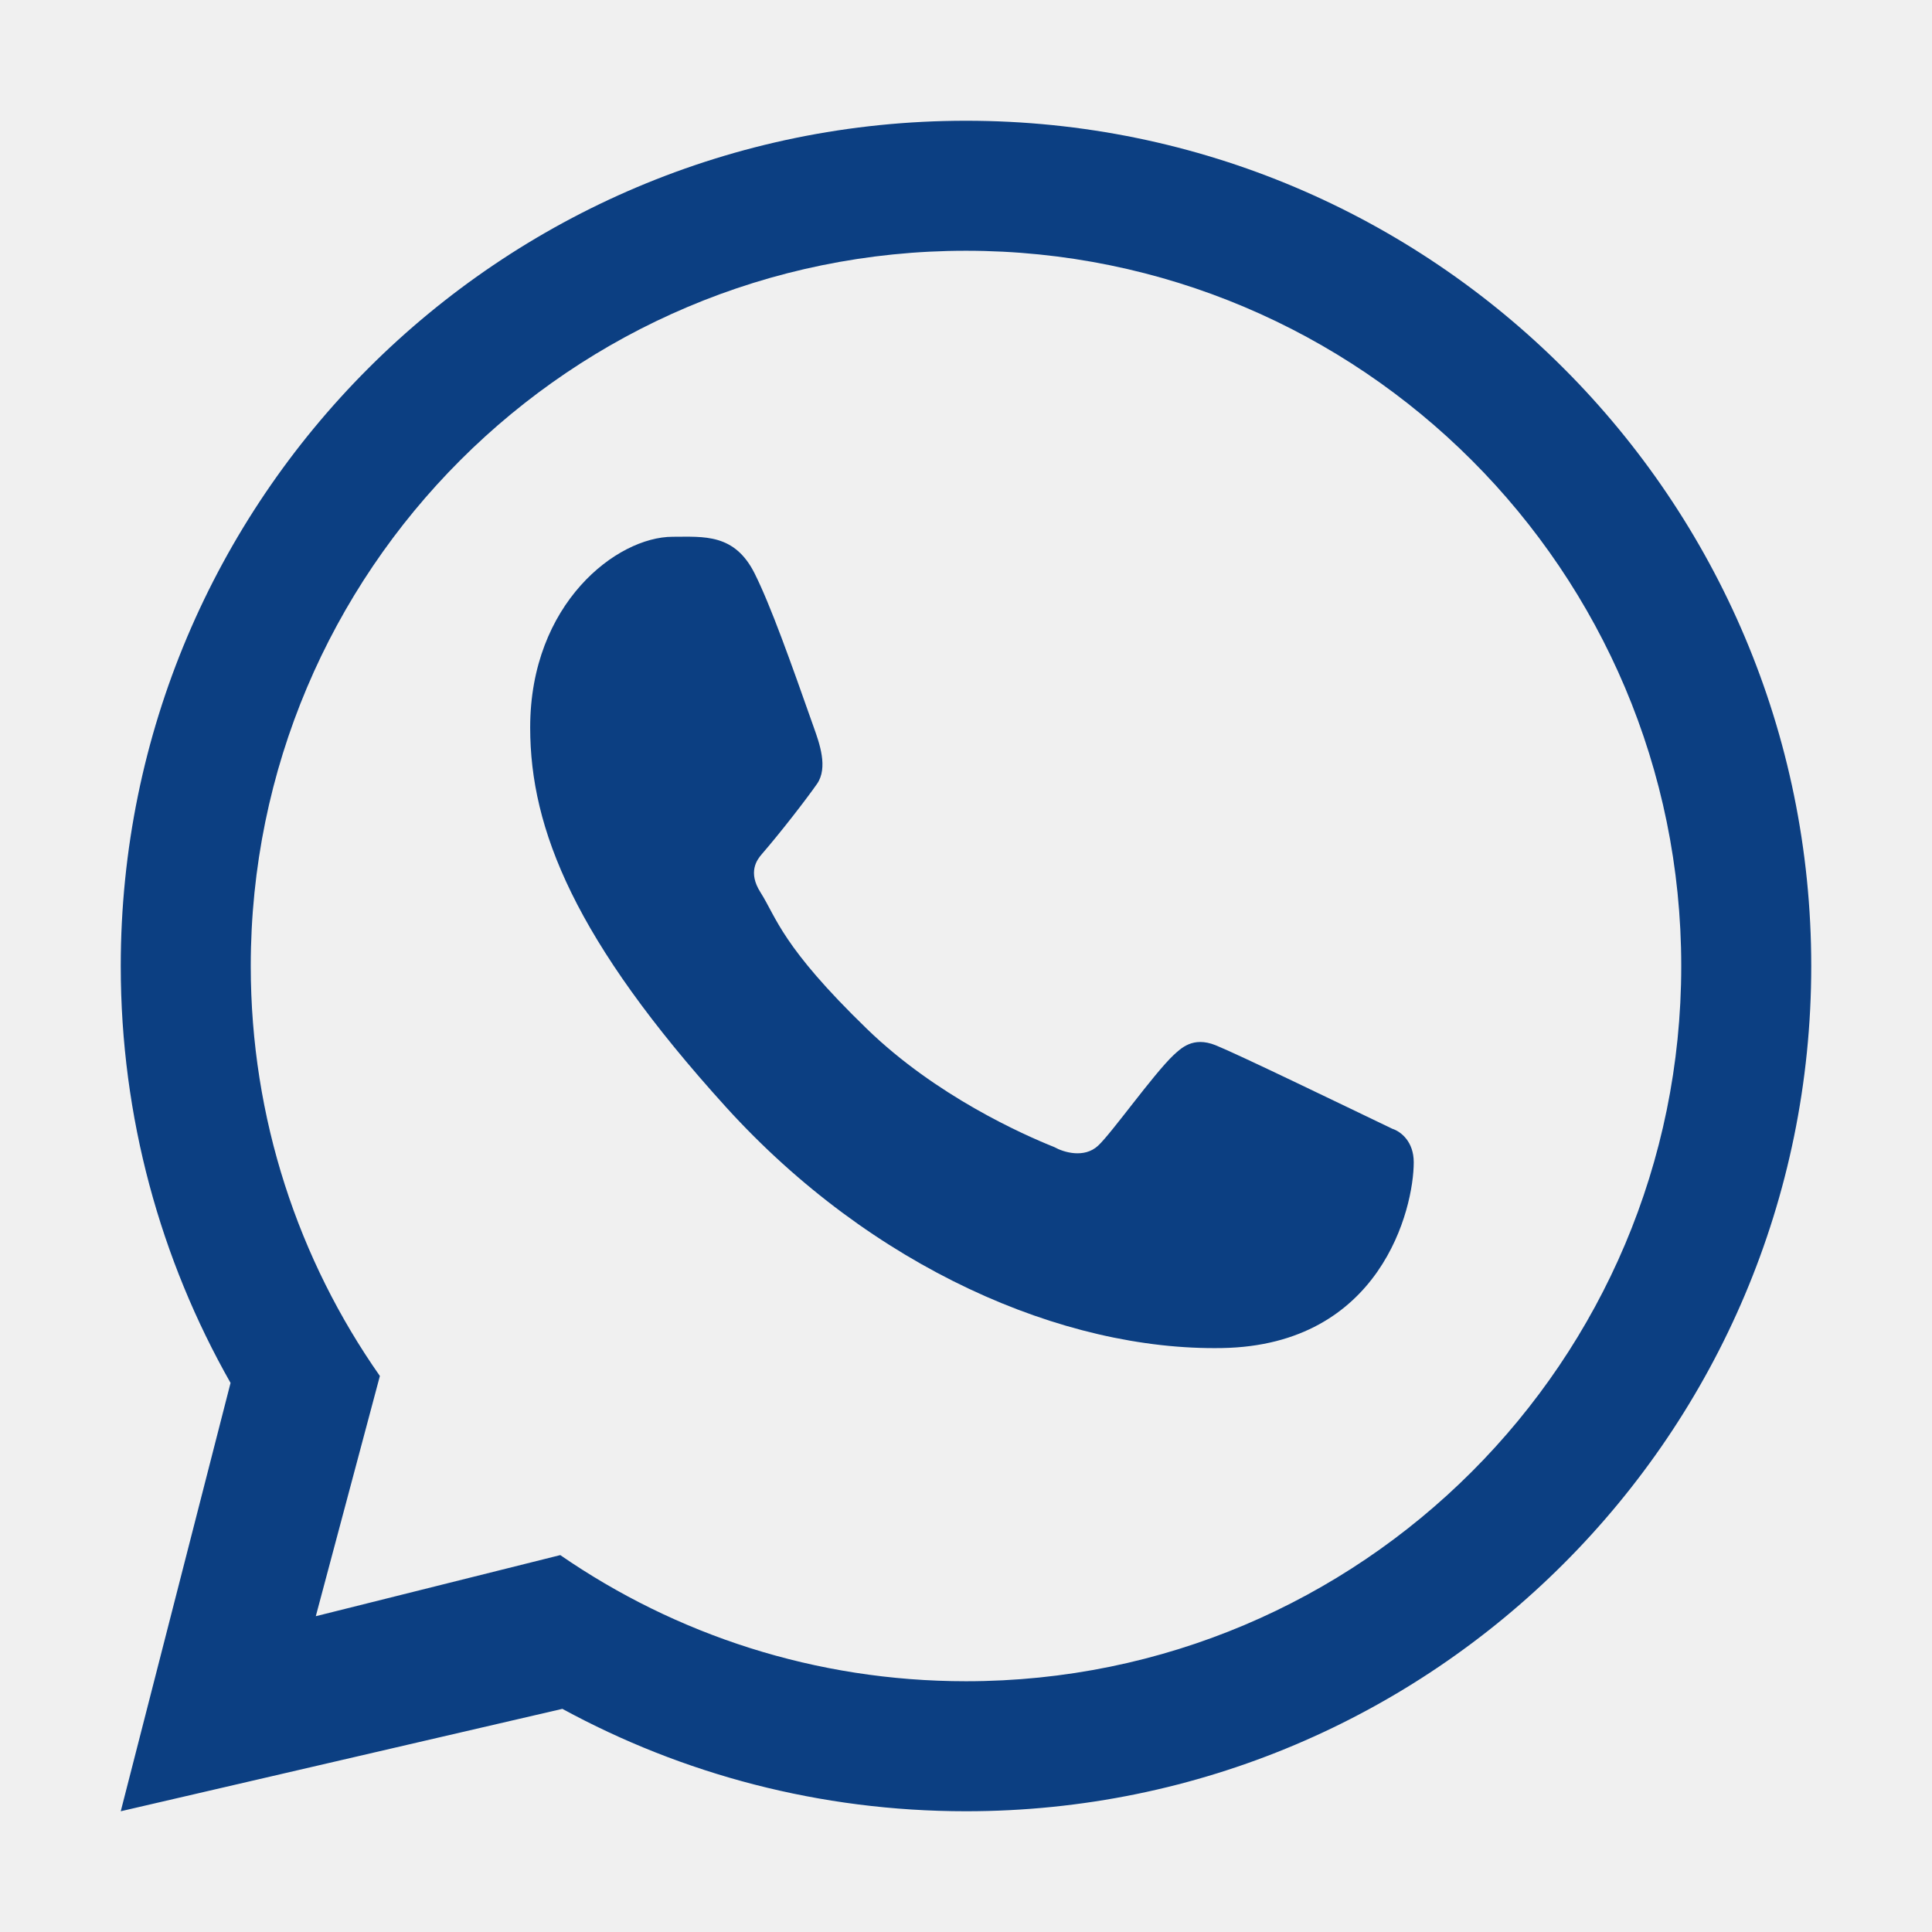
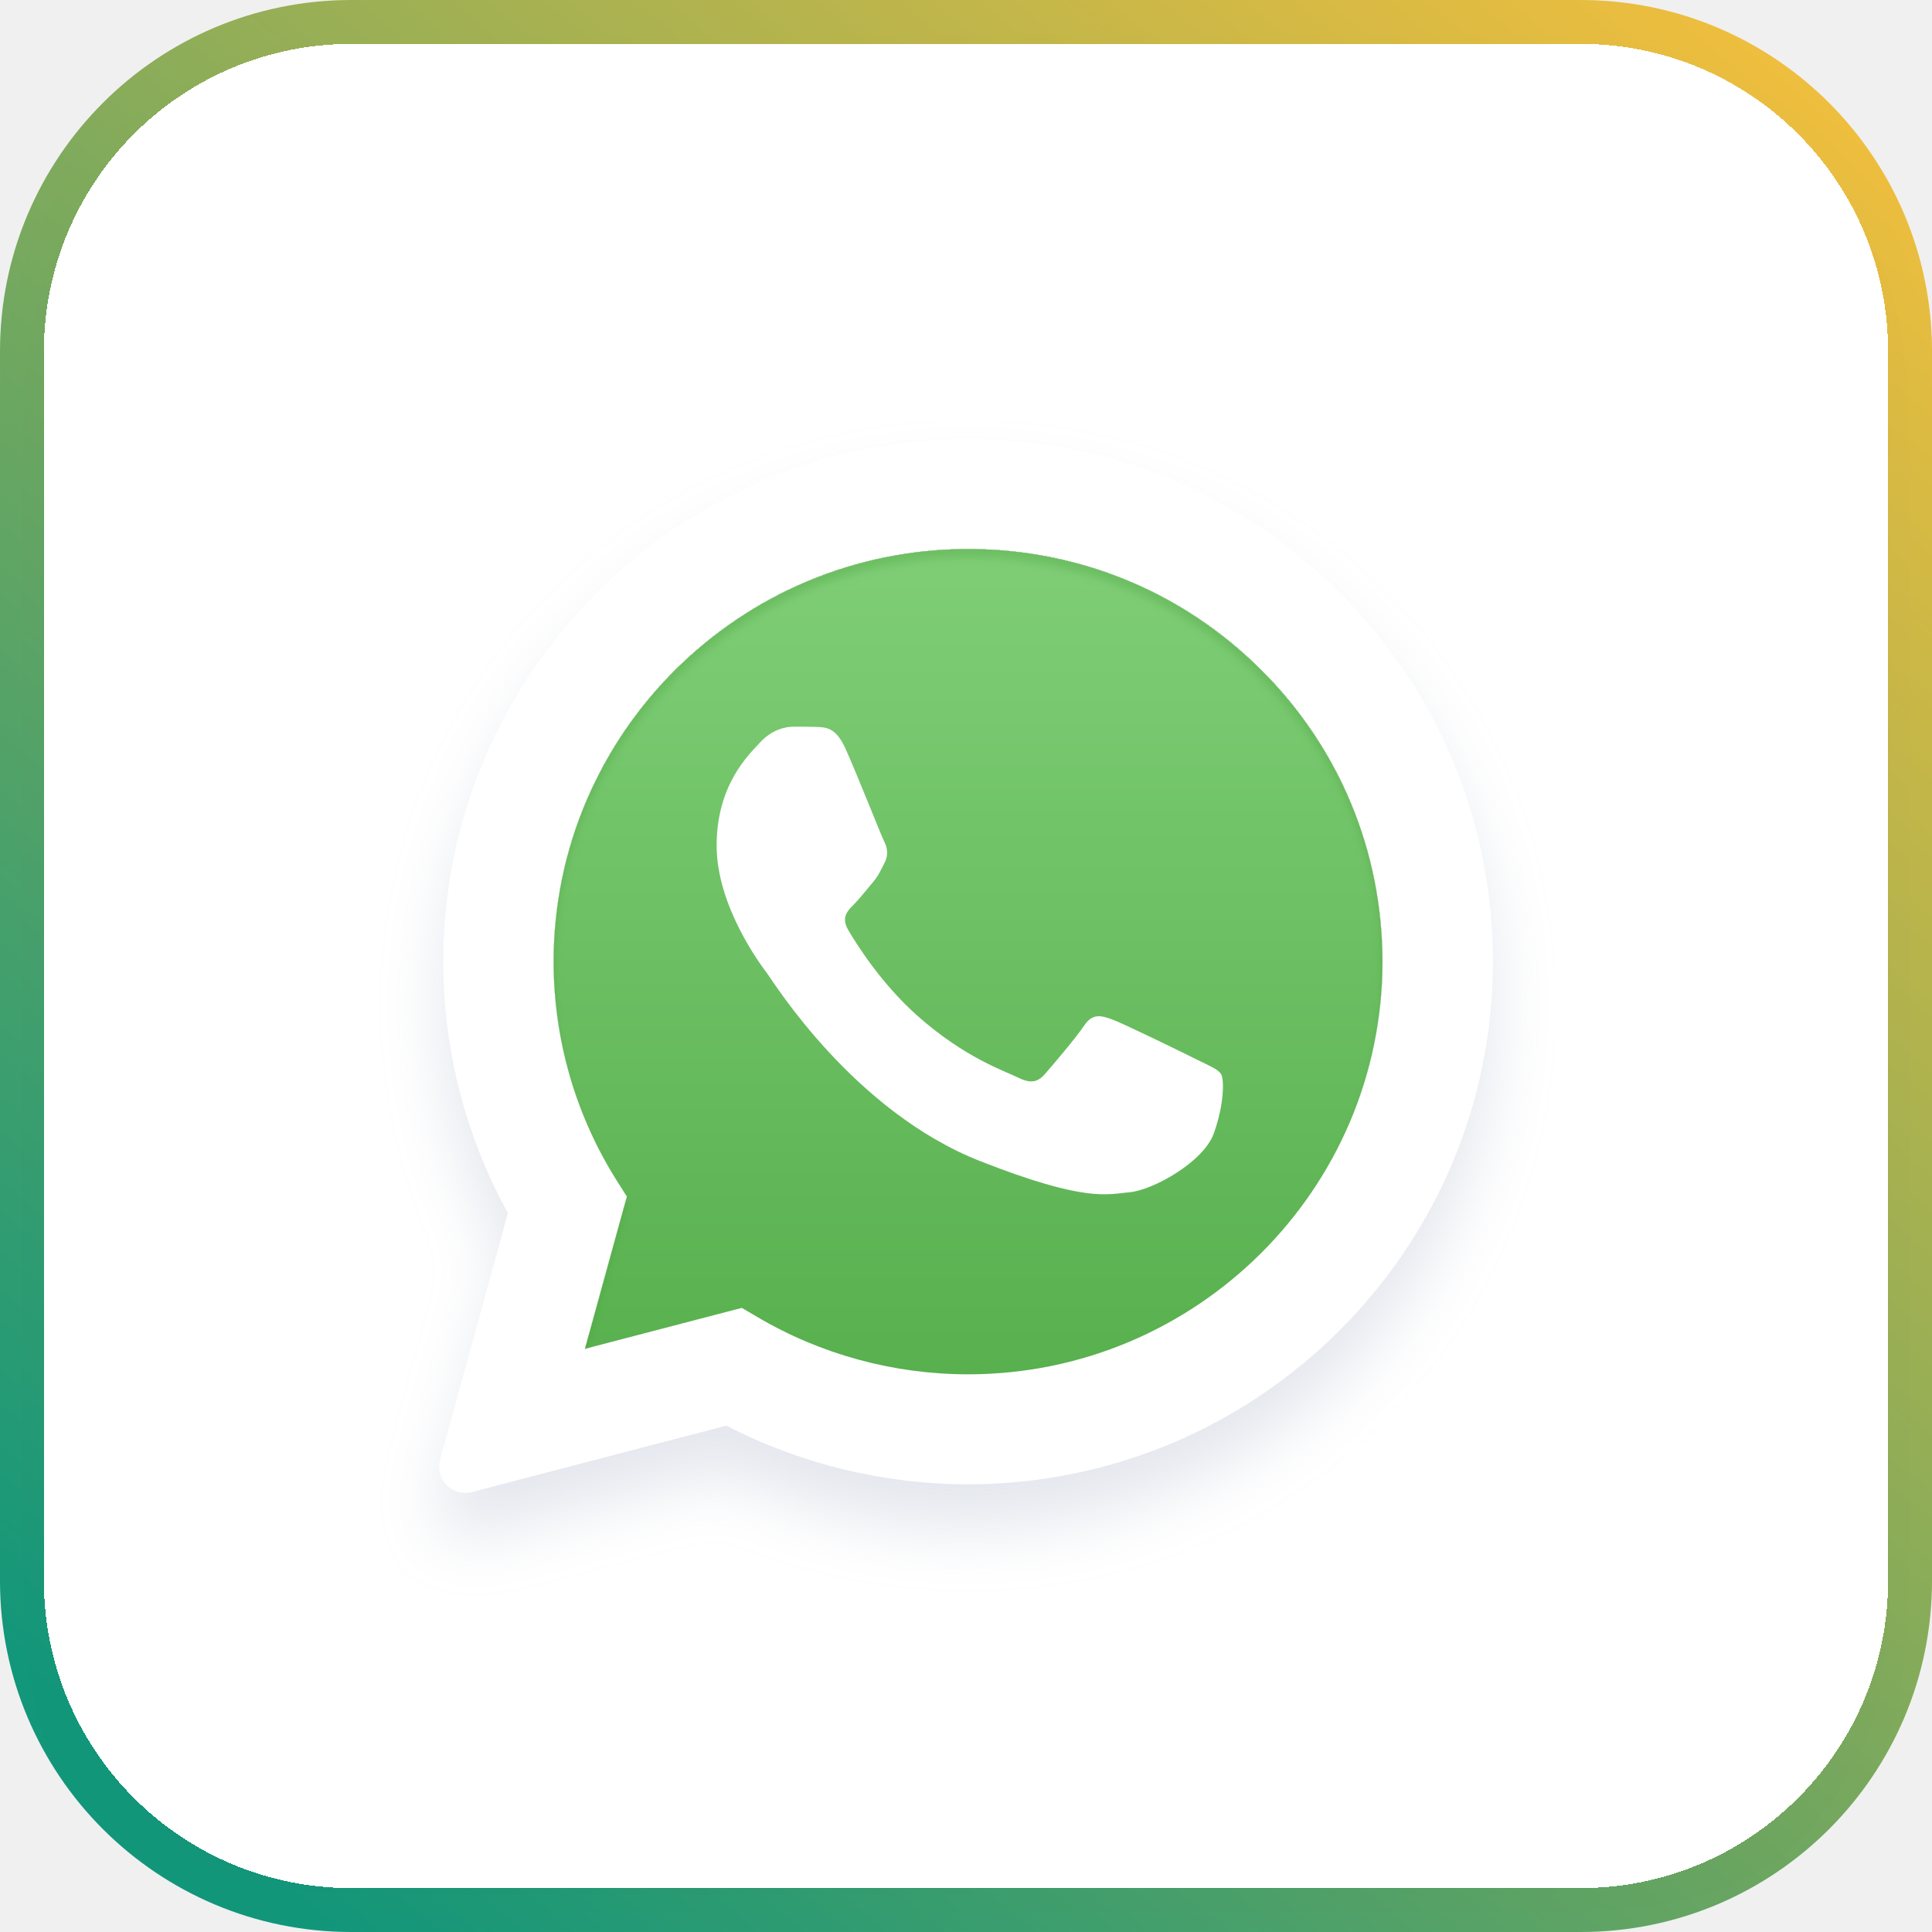
- <svg xmlns="http://www.w3.org/2000/svg" width="24" height="24" viewBox="0 0 24 24" fill="none">
-   <g id="whatsapp">
-     <path id="border" fill-rule="evenodd" clip-rule="evenodd" d="M12 22.5C17.799 22.5 22.5 17.799 22.5 12C22.5 6.201 17.799 1.5 12 1.5C6.201 1.5 1.5 6.201 1.5 12C1.5 13.883 1.996 15.65 2.864 17.179L1.5 22.5L6.986 21.228C8.476 22.039 10.184 22.5 12 22.5ZM12 20.885C16.907 20.885 20.885 16.907 20.885 12C20.885 7.093 16.907 3.115 12 3.115C7.093 3.115 3.115 7.093 3.115 12C3.115 13.895 3.708 15.651 4.719 17.093L3.923 20.077L6.96 19.318C8.392 20.306 10.128 20.885 12 20.885Z" fill="#0C3F82" />
-     <path id="phone" d="M9.375 7.125C9.125 6.624 8.742 6.668 8.356 6.668C7.664 6.668 6.586 7.496 6.586 9.038C6.586 10.301 7.143 11.684 9.018 13.752C10.829 15.748 13.207 16.781 15.182 16.746C17.156 16.711 17.562 15.012 17.562 14.438C17.562 14.184 17.405 14.057 17.296 14.022C16.623 13.699 15.382 13.098 15.1 12.984C14.817 12.871 14.67 13.024 14.578 13.107C14.322 13.351 13.814 14.071 13.641 14.232C13.467 14.394 13.208 14.312 13.1 14.251C12.703 14.092 11.627 13.613 10.77 12.782C9.709 11.754 9.647 11.4 9.447 11.085C9.287 10.834 9.404 10.679 9.463 10.611C9.691 10.348 10.007 9.941 10.149 9.738C10.29 9.536 10.178 9.229 10.11 9.038C9.82 8.215 9.575 7.526 9.375 7.125Z" fill="#0C3F82" />
+ <svg xmlns="http://www.w3.org/2000/svg" width="44" height="44" viewBox="0 0 44 44" fill="none">
+   <g clip-path="url(#clip0_5718_118495)">
+     <rect width="44" height="44" rx="8" fill="url(#paint0_linear_5718_118495)" />
+     <g filter="url(#filter0_d_5718_118495)">
+       <rect x="1" y="1" width="42" height="42" rx="7" fill="white" shape-rendering="crispEdges" />
+       <g filter="url(#filter1_d_5718_118495)">
+         <path d="M30.503 13.489C28.245 11.24 25.243 10.001 22.048 10C15.46 10 10.098 15.337 10.095 21.897C10.095 23.902 10.603 25.878 11.567 27.627L10.021 33.247C9.965 33.453 10.022 33.672 10.173 33.823C10.287 33.938 10.44 34 10.598 34C10.649 34 10.7 33.993 10.75 33.98L16.543 32.468C18.234 33.342 20.13 33.803 22.043 33.804C28.635 33.804 33.997 28.467 34 21.907C34.001 18.727 32.759 15.738 30.503 13.489Z" fill="white" />
+       </g>
+       <g filter="url(#filter2_i_5718_118495)">
+         <path d="M28.722 15.259C26.94 13.483 24.571 12.505 22.05 12.504C16.845 12.504 12.612 16.718 12.609 21.897C12.609 23.672 13.107 25.4 14.052 26.896L14.277 27.252L13.323 30.718L16.895 29.786L17.24 29.989C18.689 30.846 20.35 31.298 22.044 31.299H22.047C27.248 31.299 31.482 27.085 31.484 21.905C31.484 19.395 30.504 17.034 28.722 15.259Z" fill="url(#paint1_linear_5718_118495)" />
+       </g>
+       <path fill-rule="evenodd" clip-rule="evenodd" d="M19.253 17.045C19.041 16.574 18.817 16.565 18.615 16.556C18.449 16.549 18.26 16.55 18.071 16.55C17.882 16.55 17.575 16.621 17.315 16.904C17.054 17.186 16.321 17.869 16.321 19.259C16.321 20.649 17.338 21.992 17.48 22.181C17.621 22.369 19.442 25.312 22.326 26.445C24.722 27.386 25.21 27.199 25.73 27.152C26.251 27.105 27.409 26.469 27.645 25.809C27.881 25.149 27.881 24.584 27.811 24.466C27.74 24.348 27.551 24.278 27.267 24.136C26.984 23.994 25.589 23.311 25.328 23.217C25.068 23.123 24.879 23.076 24.69 23.359C24.501 23.641 23.957 24.278 23.792 24.466C23.626 24.655 23.46 24.679 23.177 24.537C22.893 24.395 21.98 24.098 20.895 23.135C20.052 22.387 19.483 21.462 19.317 21.179C19.152 20.897 19.299 20.744 19.442 20.603C19.569 20.476 19.725 20.273 19.867 20.108C20.009 19.943 20.056 19.825 20.151 19.637C20.245 19.448 20.198 19.283 20.127 19.142C20.057 19 19.506 17.603 19.253 17.045Z" fill="white" />
+     </g>
  </g>
+   <defs>
+     <filter id="filter0_d_5718_118495" x="-2" y="-1" width="48" height="48" filterUnits="userSpaceOnUse" color-interpolation-filters="sRGB">
+       <feFlood flood-opacity="0" result="BackgroundImageFix" />
+       <feColorMatrix in="SourceAlpha" type="matrix" values="0 0 0 0 0 0 0 0 0 0 0 0 0 0 0 0 0 0 127 0" result="hardAlpha" />
+       <feOffset dy="1" />
+       <feGaussianBlur stdDeviation="1.5" />
+       <feComposite in2="hardAlpha" operator="out" />
+       <feColorMatrix type="matrix" values="0 0 0 0 0 0 0 0 0 0 0 0 0 0 0 0 0 0 0.03 0" />
+       <feBlend mode="normal" in2="BackgroundImageFix" result="effect1_dropShadow_5718_118495" />
+       <feBlend mode="normal" in="SourceGraphic" in2="effect1_dropShadow_5718_118495" result="shape" />
+     </filter>
+     <filter id="filter1_d_5718_118495" x="8.6" y="9.6" width="26.8" height="26.8" filterUnits="userSpaceOnUse" color-interpolation-filters="sRGB">
+       <feFlood flood-opacity="0" result="BackgroundImageFix" />
+       <feColorMatrix in="SourceAlpha" type="matrix" values="0 0 0 0 0 0 0 0 0 0 0 0 0 0 0 0 0 0 127 0" result="hardAlpha" />
+       <feOffset dy="1" />
+       <feGaussianBlur stdDeviation="0.7" />
+       <feColorMatrix type="matrix" values="0 0 0 0 0.562 0 0 0 0 0.609 0 0 0 0 0.718 0 0 0 0.24 0" />
+       <feBlend mode="normal" in2="BackgroundImageFix" result="effect1_dropShadow_5718_118495" />
+       <feBlend mode="normal" in="SourceGraphic" in2="effect1_dropShadow_5718_118495" result="shape" />
+     </filter>
+     <filter id="filter2_i_5718_118495" x="12.609" y="12.504" width="18.874" height="18.995" filterUnits="userSpaceOnUse" color-interpolation-filters="sRGB">
+       <feFlood flood-opacity="0" result="BackgroundImageFix" />
+       <feBlend mode="normal" in="SourceGraphic" in2="BackgroundImageFix" result="shape" />
+       <feColorMatrix in="SourceAlpha" type="matrix" values="0 0 0 0 0 0 0 0 0 0 0 0 0 0 0 0 0 0 127 0" result="hardAlpha" />
+       <feOffset dy="0.2" />
+       <feGaussianBlur stdDeviation="0.1" />
+       <feComposite in2="hardAlpha" operator="arithmetic" k2="-1" k3="1" />
+       <feColorMatrix type="matrix" values="0 0 0 0 0.264 0 0 0 0 0.604 0 0 0 0 0.206 0 0 0 0.3 0" />
+       <feBlend mode="normal" in2="shape" result="effect1_innerShadow_5718_118495" />
+     </filter>
+     <linearGradient id="paint0_linear_5718_118495" x1="41.25" y1="8.98105e-07" x2="5.5" y2="42.167" gradientUnits="userSpaceOnUse">
+       <stop stop-color="#F6C03C" />
+       <stop offset="1" stop-color="#12987B" />
+     </linearGradient>
+     <linearGradient id="paint1_linear_5718_118495" x1="22.047" y1="12.504" x2="22.047" y2="31.299" gradientUnits="userSpaceOnUse">
+       <stop stop-color="#7FCE76" />
+       <stop offset="1" stop-color="#58B04E" />
+     </linearGradient>
+     <clipPath id="clip0_5718_118495">
+       <rect width="44" height="44" rx="8" fill="white" />
+     </clipPath>
+   </defs>
</svg>
